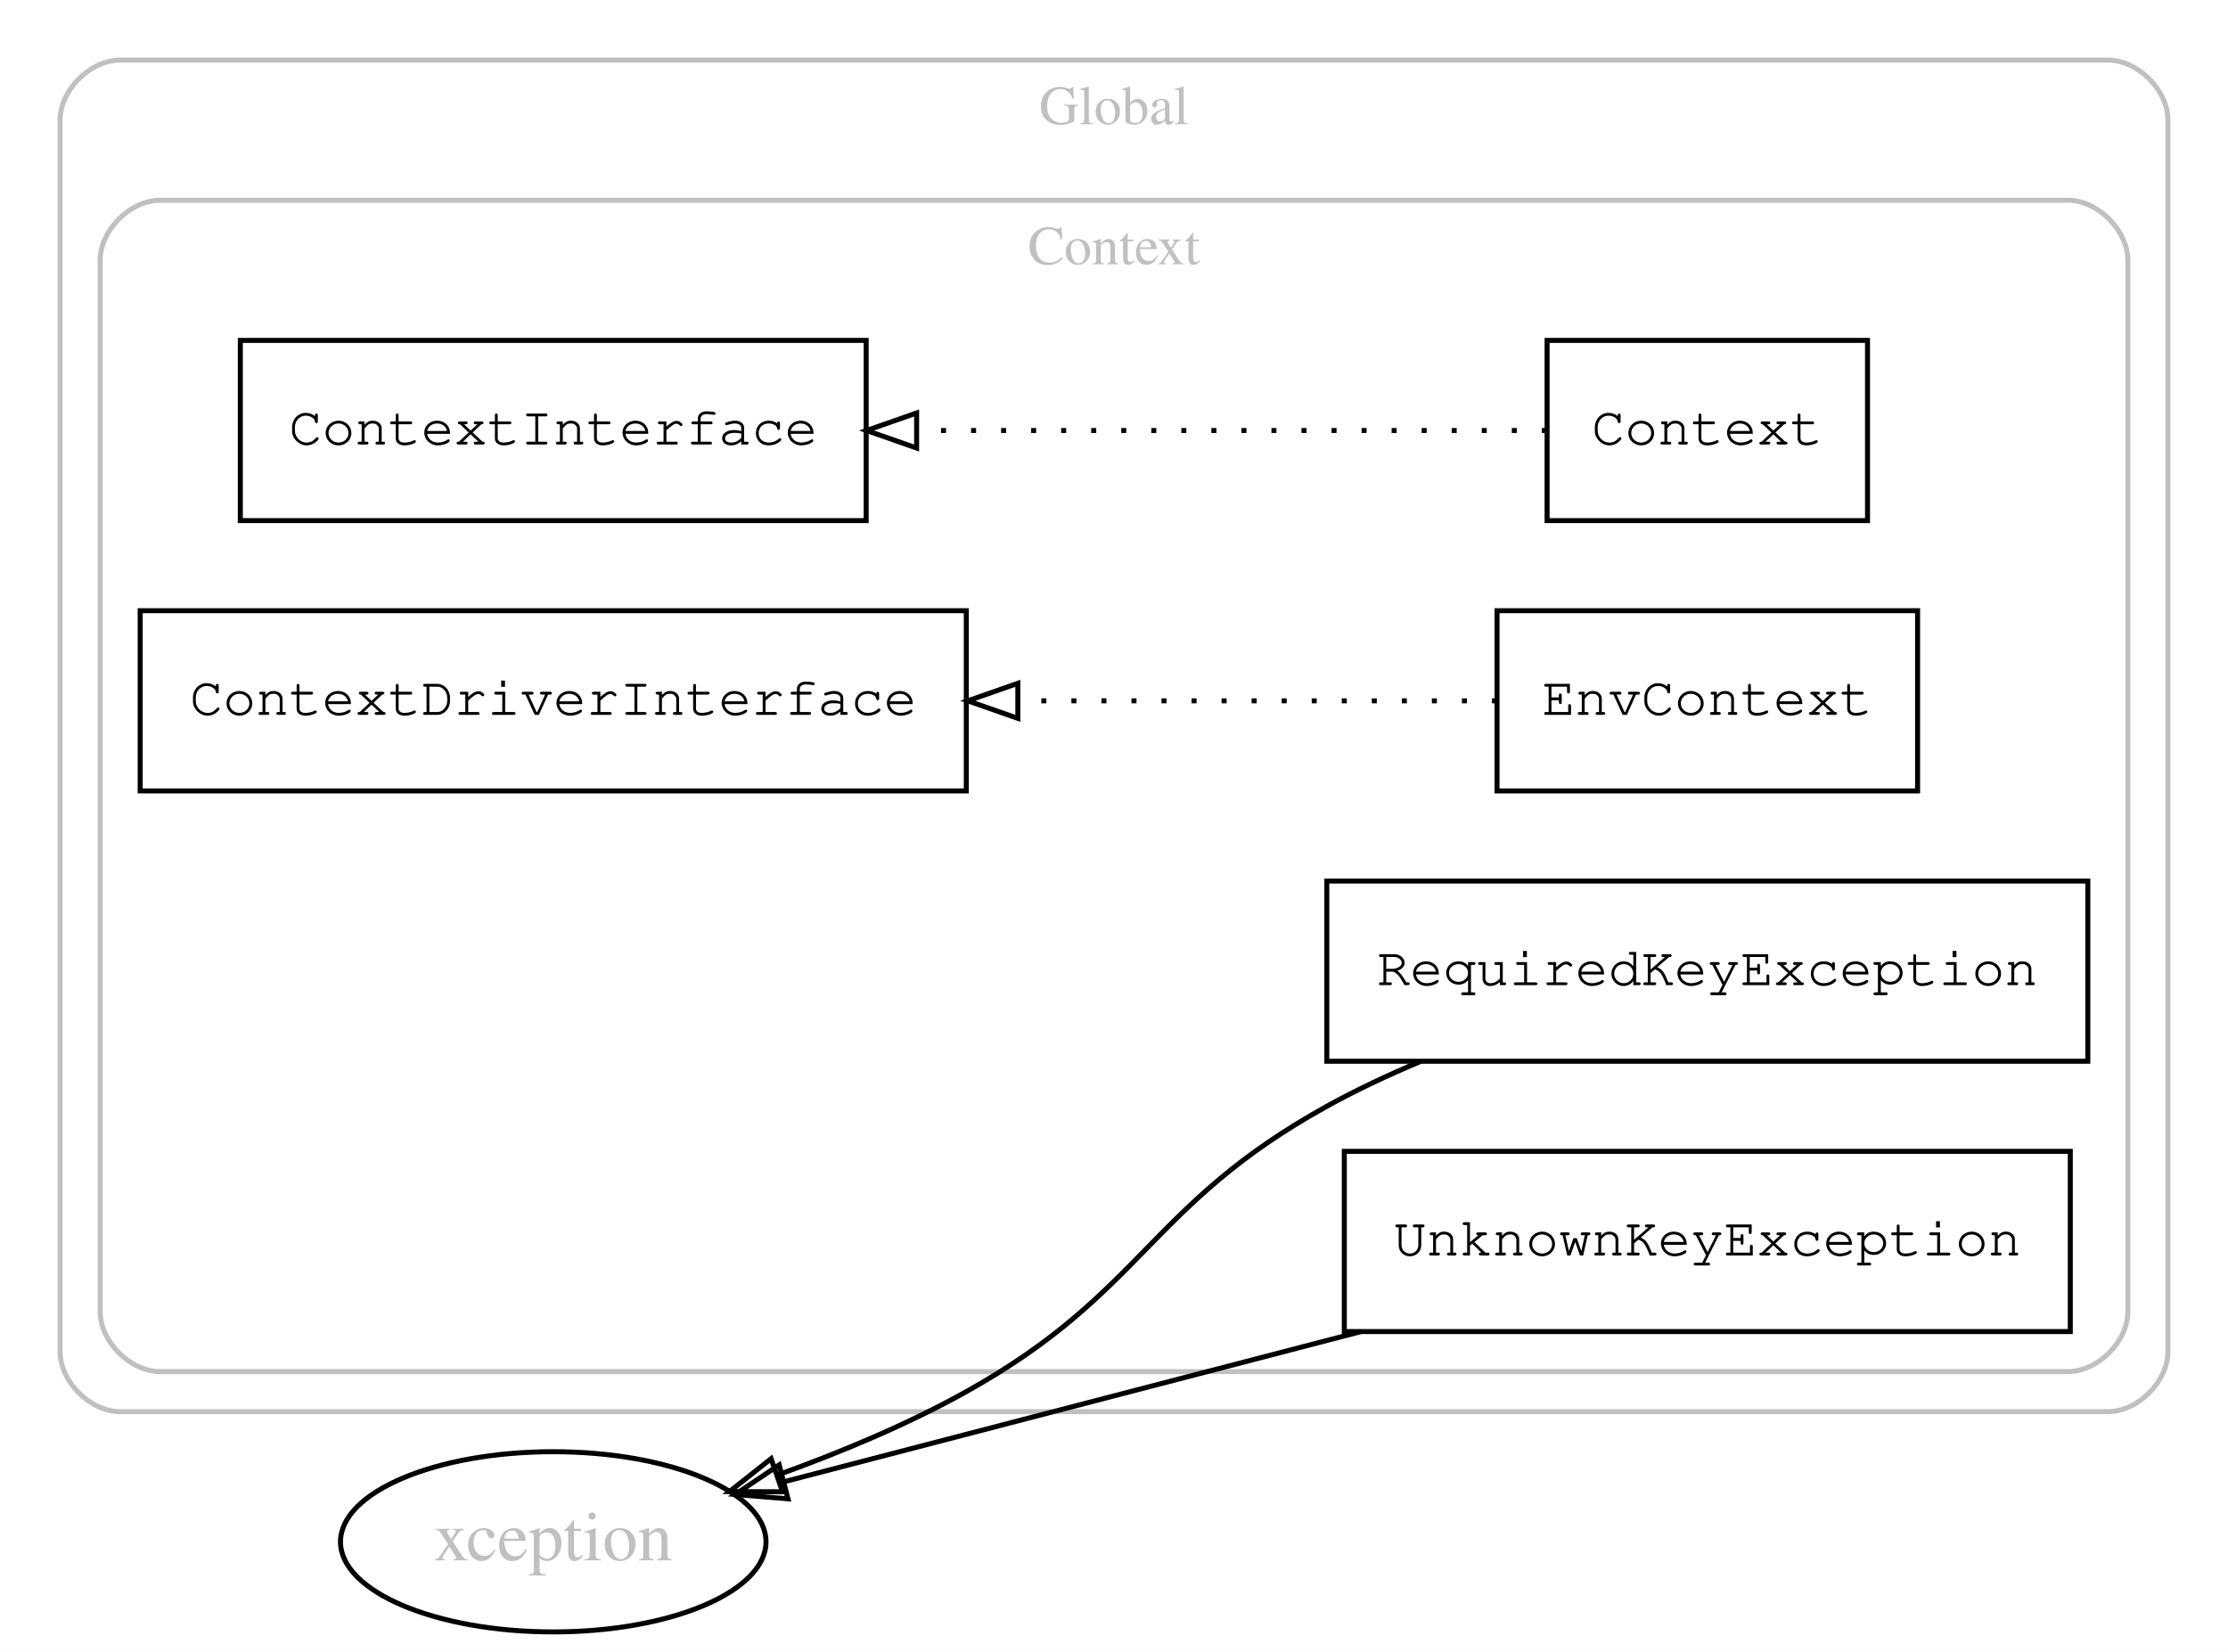
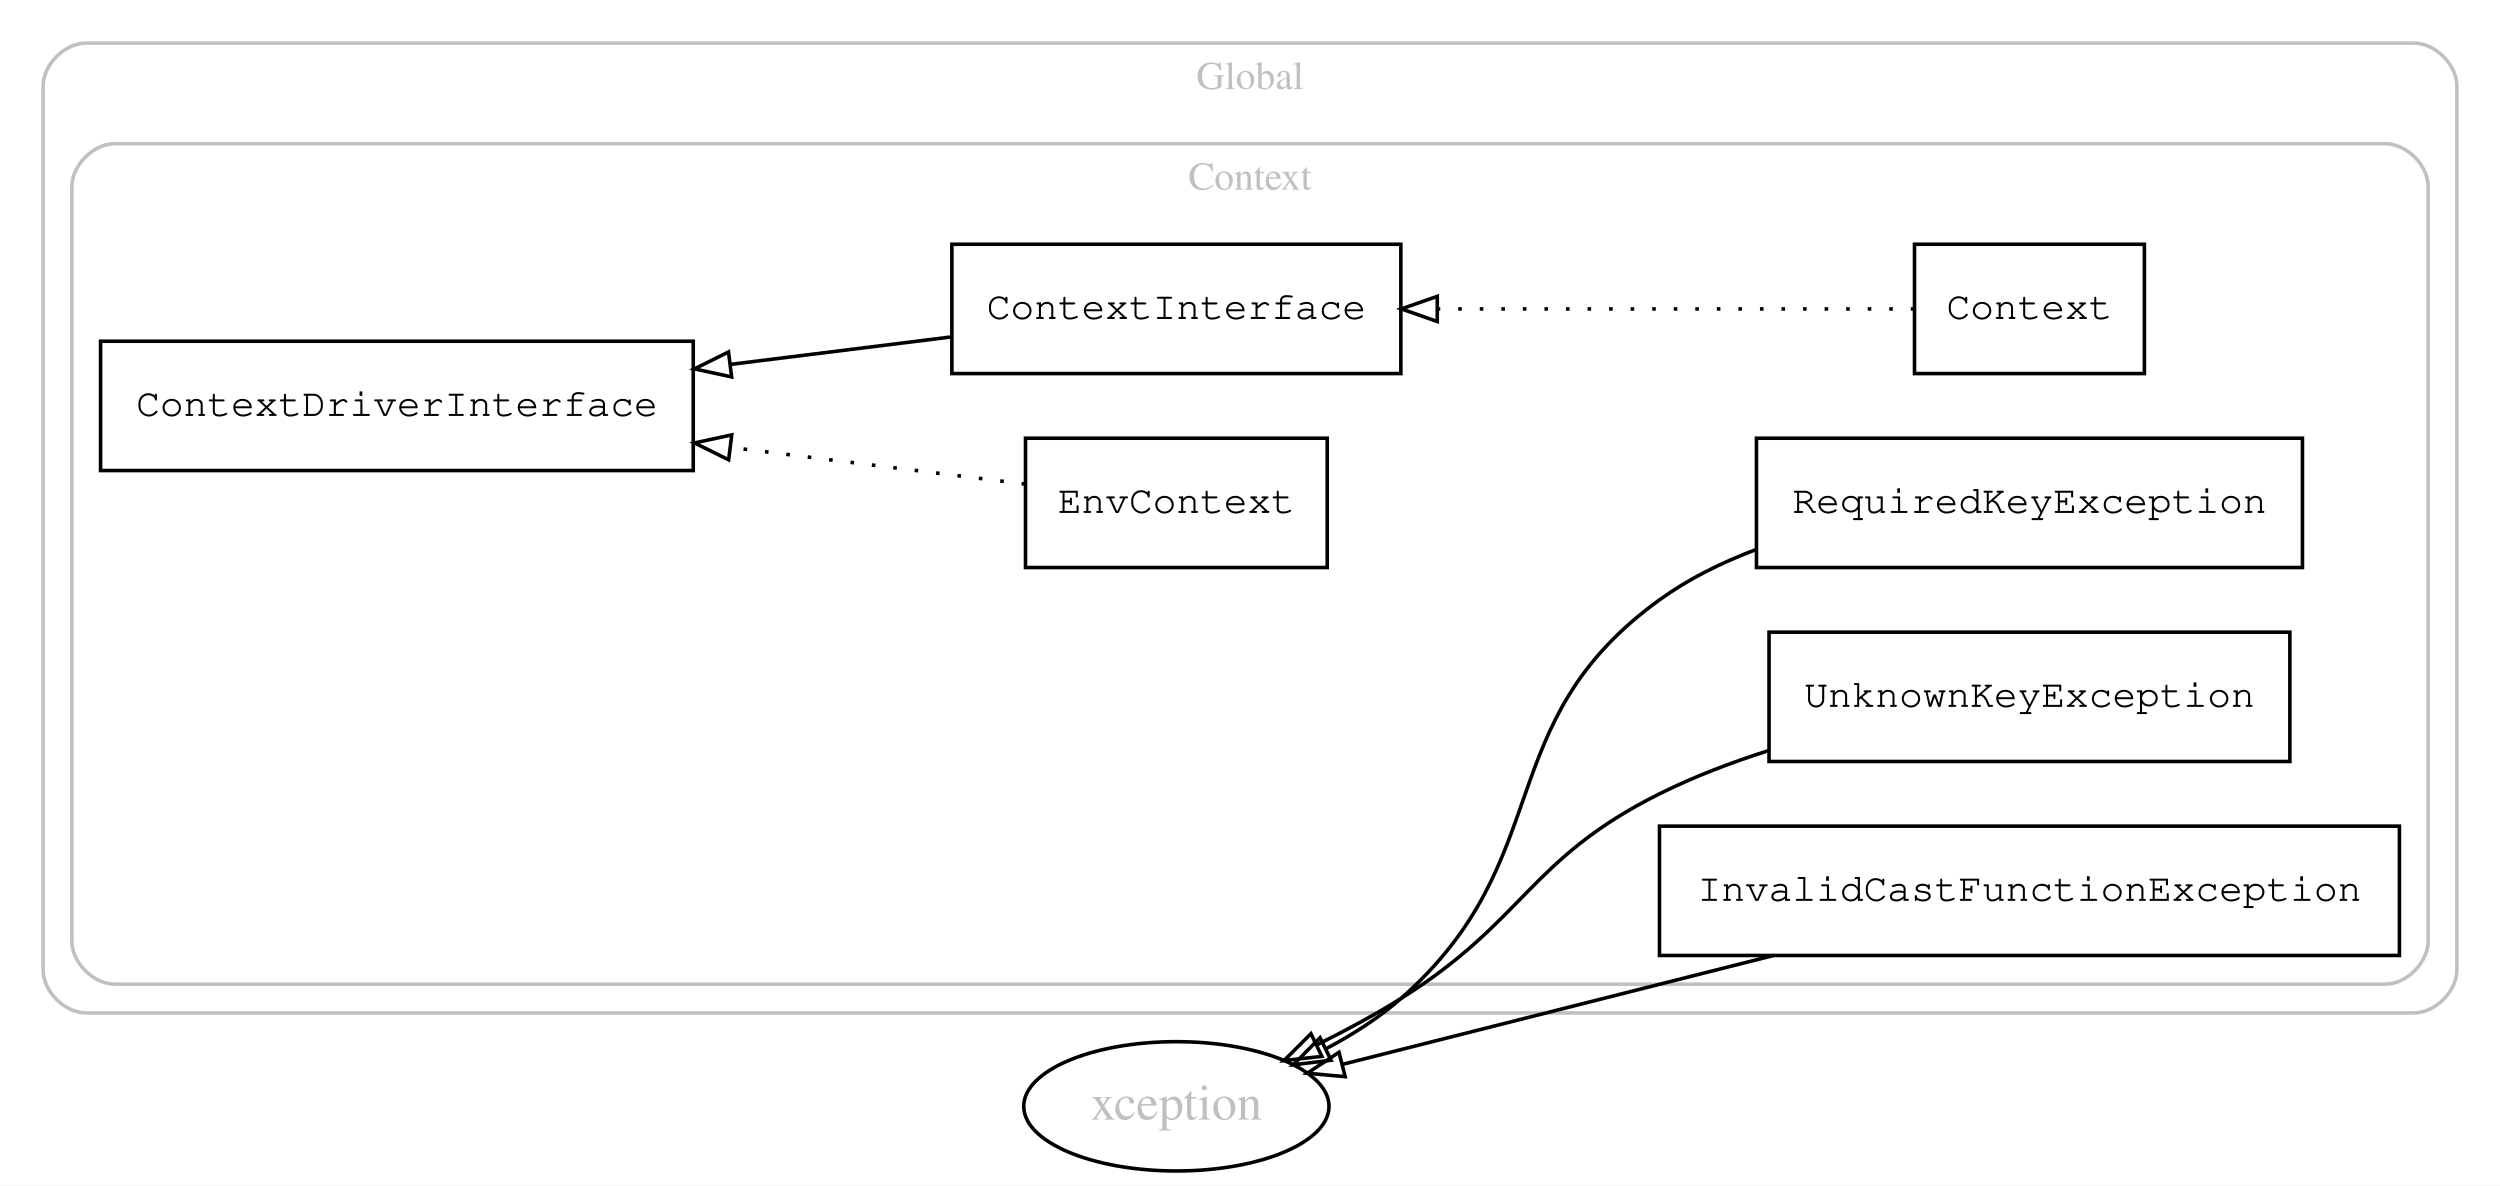
- <svg xmlns="http://www.w3.org/2000/svg" width="445pt" height="330pt" viewBox="0.00 0.00 445.00 330.00">
+ <svg xmlns="http://www.w3.org/2000/svg" width="696pt" height="330pt" viewBox="0.00 0.00 696.00 330.00">
  <g id="graph0" class="graph" transform="scale(1 1) rotate(0) translate(4 326)">
-     <polygon fill="#ffffff" stroke="transparent" points="-4,4 -4,-326 441,-326 441,4 -4,4" />
+     <polygon fill="#ffffff" stroke="transparent" points="-4,4 -4,-326 692,-326 692,4 -4,4" />
    <g id="clust1" class="cluster">
-       <path fill="none" stroke="#c0c0c0" d="M20,-44C20,-44 417,-44 417,-44 423,-44 429,-50 429,-56 429,-56 429,-302 429,-302 429,-308 423,-314 417,-314 417,-314 20,-314 20,-314 14,-314 8,-308 8,-302 8,-302 8,-56 8,-56 8,-50 14,-44 20,-44" />
-       <text text-anchor="middle" x="218.5" y="-301.2" font-family="Times,serif" font-size="11.00" fill="#c0c0c0">Global</text>
+       <path fill="none" stroke="#c0c0c0" d="M20,-44C20,-44 668,-44 668,-44 674,-44 680,-50 680,-56 680,-56 680,-302 680,-302 680,-308 674,-314 668,-314 668,-314 20,-314 20,-314 14,-314 8,-308 8,-302 8,-302 8,-56 8,-56 8,-50 14,-44 20,-44" />
+       <text text-anchor="middle" x="344" y="-301.2" font-family="Times,serif" font-size="11.00" fill="#c0c0c0">Global</text>
    </g>
    <g id="clust2" class="cluster">
-       <path fill="none" stroke="#c0c0c0" d="M28,-52C28,-52 409,-52 409,-52 415,-52 421,-58 421,-64 421,-64 421,-274 421,-274 421,-280 415,-286 409,-286 409,-286 28,-286 28,-286 22,-286 16,-280 16,-274 16,-274 16,-64 16,-64 16,-58 22,-52 28,-52" />
-       <text text-anchor="middle" x="218.5" y="-273.2" font-family="Times,serif" font-size="11.00" fill="#c0c0c0">Context</text>
+       <path fill="none" stroke="#c0c0c0" d="M28,-52C28,-52 660,-52 660,-52 666,-52 672,-58 672,-64 672,-64 672,-274 672,-274 672,-280 666,-286 660,-286 660,-286 28,-286 28,-286 22,-286 16,-280 16,-274 16,-274 16,-64 16,-64 16,-58 22,-52 28,-52" />
+       <text text-anchor="middle" x="344" y="-273.2" font-family="Times,serif" font-size="11.00" fill="#c0c0c0">Context</text>
    </g>
    <g id="node1" class="node">
-       <polygon fill="none" stroke="#000000" points="369,-258 305,-258 305,-222 369,-222 369,-258" />
-       <text text-anchor="middle" x="337" y="-237.2" font-family="Courier,monospace" font-size="11.00" fill="#000000">Context</text>
+       <polygon fill="none" stroke="#000000" points="593,-258 529,-258 529,-222 593,-222 593,-258" />
+       <text text-anchor="middle" x="561" y="-237.2" font-family="Courier,monospace" font-size="11.00" fill="#000000">Context</text>
+     </g>
+     <g id="node7" class="node">
+       <polygon fill="none" stroke="#000000" points="386,-258 261,-258 261,-222 386,-222 386,-258" />
+       <text text-anchor="middle" x="323.5" y="-237.2" font-family="Courier,monospace" font-size="11.00" fill="#000000">ContextInterface</text>
+     </g>
+     <g id="edge1" class="edge">
+       <path fill="none" stroke="#000000" stroke-dasharray="1,5" d="M528.97,-240C495.139,-240 440.663,-240 396.301,-240" />
+       <polygon fill="none" stroke="#000000" points="396.133,-236.5 386.133,-240 396.133,-243.5 396.133,-236.5" />
+     </g>
+     <g id="node2" class="node">
+       <polygon fill="none" stroke="#000000" points="637,-204 485,-204 485,-168 637,-168 637,-204" />
+       <text text-anchor="middle" x="561" y="-183.2" font-family="Courier,monospace" font-size="11.00" fill="#000000">RequiredKeyException</text>
+     </g>
+     <g id="node8" class="node">
+       <ellipse fill="none" stroke="#000000" cx="323.5" cy="-18" rx="42.494" ry="18" />
+       <text text-anchor="middle" x="323.5" y="-14.3" font-family="Times,serif" font-size="14.00" fill="#c0c0c0">xception</text>
+     </g>
+     <g id="edge2" class="edge">
+       <path fill="none" stroke="#000000" d="M484.927,-173.02C475.351,-169.43 466.09,-164.848 458,-159 410.343,-124.553 430.152,-86.838 386,-48 379.9,-42.634 372.671,-38.012 365.334,-34.115" />
+       <polygon fill="none" stroke="#000000" points="366.577,-30.827 356.058,-29.565 363.494,-37.111 366.577,-30.827" />
+     </g>
+     <g id="node3" class="node">
+       <polygon fill="none" stroke="#000000" points="633.5,-150 488.5,-150 488.5,-114 633.5,-114 633.5,-150" />
+       <text text-anchor="middle" x="561" y="-129.2" font-family="Courier,monospace" font-size="11.00" fill="#000000">UnknownKeyException</text>
+     </g>
+     <g id="edge3" class="edge">
+       <path fill="none" stroke="#000000" d="M488.408,-117.038C477.945,-113.725 467.51,-109.748 458,-105 421.483,-86.771 420.611,-69.631 386,-48 378.664,-43.415 370.521,-39.04 362.602,-35.118" />
+       <polygon fill="none" stroke="#000000" points="364,-31.907 353.47,-30.737 360.972,-38.218 364,-31.907" />
+     </g>
+     <g id="node4" class="node">
+       <polygon fill="none" stroke="#000000" points="664,-96 458,-96 458,-60 664,-60 664,-96" />
+       <text text-anchor="middle" x="561" y="-75.2" font-family="Courier,monospace" font-size="11.00" fill="#000000">InvalidCastFunctionException</text>
+     </g>
+     <g id="edge4" class="edge">
+       <path fill="none" stroke="#000000" d="M489.742,-59.998C450.818,-50.164 403.743,-38.272 369.637,-29.656" />
+       <polygon fill="none" stroke="#000000" points="370.49,-26.261 359.937,-27.205 368.775,-33.048 370.49,-26.261" />
+     </g>
+     <g id="node5" class="node">
+       <polygon fill="none" stroke="#000000" points="365.5,-204 281.5,-204 281.5,-168 365.5,-168 365.5,-204" />
+       <text text-anchor="middle" x="323.5" y="-183.2" font-family="Courier,monospace" font-size="11.00" fill="#000000">EnvContext</text>
    </g>
    <g id="node6" class="node">
-       <polygon fill="none" stroke="#000000" points="169,-258 44,-258 44,-222 169,-222 169,-258" />
-       <text text-anchor="middle" x="106.5" y="-237.2" font-family="Courier,monospace" font-size="11.00" fill="#000000">ContextInterface</text>
+       <polygon fill="none" stroke="#000000" points="189,-231 24,-231 24,-195 189,-195 189,-231" />
+       <text text-anchor="middle" x="106.5" y="-210.2" font-family="Courier,monospace" font-size="11.00" fill="#000000">ContextDriverInterface</text>
    </g>
-     <g id="edge1" class="edge">
-       <path fill="none" stroke="#000000" stroke-dasharray="1,5" d="M304.95,-240C272.609,-240 221.552,-240 179.326,-240" />
-       <polygon fill="none" stroke="#000000" points="179.076,-236.5 169.076,-240 179.076,-243.5 179.076,-236.5" />
+     <g id="edge5" class="edge">
+       <path fill="none" stroke="#000000" stroke-dasharray="1,5" d="M281.403,-191.238C258.029,-194.146 227.976,-197.886 199.397,-201.441" />
+       <polygon fill="none" stroke="#000000" points="198.854,-197.982 189.363,-202.69 199.719,-204.928 198.854,-197.982" />
    </g>
-     <g id="node2" class="node">
-       <polygon fill="none" stroke="#000000" points="413,-150 261,-150 261,-114 413,-114 413,-150" />
-       <text text-anchor="middle" x="337" y="-129.2" font-family="Courier,monospace" font-size="11.00" fill="#000000">RequiredKeyException</text>
-     </g>
-     <g id="node7" class="node">
-       <ellipse fill="none" stroke="#000000" cx="106.5" cy="-18" rx="42.494" ry="18" />
-       <text text-anchor="middle" x="106.5" y="-14.3" font-family="Times,serif" font-size="14.00" fill="#c0c0c0">xception</text>
-     </g>
-     <g id="edge2" class="edge">
-       <path fill="none" stroke="#000000" d="M279.66,-113.937C273.228,-111.238 266.88,-108.255 261,-105 225.291,-85.236 224.636,-67.896 189,-48 177.345,-41.493 164.008,-35.927 151.504,-31.419" />
-       <polygon fill="none" stroke="#000000" points="152.298,-27.991 141.703,-28.034 150.013,-34.607 152.298,-27.991" />
-     </g>
-     <g id="node3" class="node">
-       <polygon fill="none" stroke="#000000" points="409.5,-96 264.5,-96 264.5,-60 409.5,-60 409.5,-96" />
-       <text text-anchor="middle" x="337" y="-75.2" font-family="Courier,monospace" font-size="11.00" fill="#000000">UnknownKeyException</text>
-     </g>
-     <g id="edge3" class="edge">
-       <path fill="none" stroke="#000000" d="M267.842,-59.998C230.588,-50.3 185.64,-38.6 152.659,-30.015" />
-       <polygon fill="none" stroke="#000000" points="153.388,-26.588 142.829,-27.456 151.625,-33.363 153.388,-26.588" />
-     </g>
-     <g id="node4" class="node">
-       <polygon fill="none" stroke="#000000" points="379,-204 295,-204 295,-168 379,-168 379,-204" />
-       <text text-anchor="middle" x="337" y="-183.2" font-family="Courier,monospace" font-size="11.00" fill="#000000">EnvContext</text>
-     </g>
-     <g id="node5" class="node">
-       <polygon fill="none" stroke="#000000" points="189,-204 24,-204 24,-168 189,-168 189,-204" />
-       <text text-anchor="middle" x="106.5" y="-183.2" font-family="Courier,monospace" font-size="11.00" fill="#000000">ContextDriverInterface</text>
-     </g>
-     <g id="edge4" class="edge">
-       <path fill="none" stroke="#000000" stroke-dasharray="1,5" d="M294.991,-186C268.278,-186 232.601,-186 199.477,-186" />
-       <polygon fill="none" stroke="#000000" points="199.292,-182.5 189.292,-186 199.292,-189.5 199.292,-182.5" />
+     <g id="edge6" class="edge">
+       <path fill="none" stroke="#000000" d="M260.735,-232.19C241.587,-229.808 220.114,-227.136 199.413,-224.561" />
+       <polygon fill="none" stroke="#000000" points="199.683,-221.067 189.327,-223.306 198.818,-228.014 199.683,-221.067" />
    </g>
  </g>
</svg>
